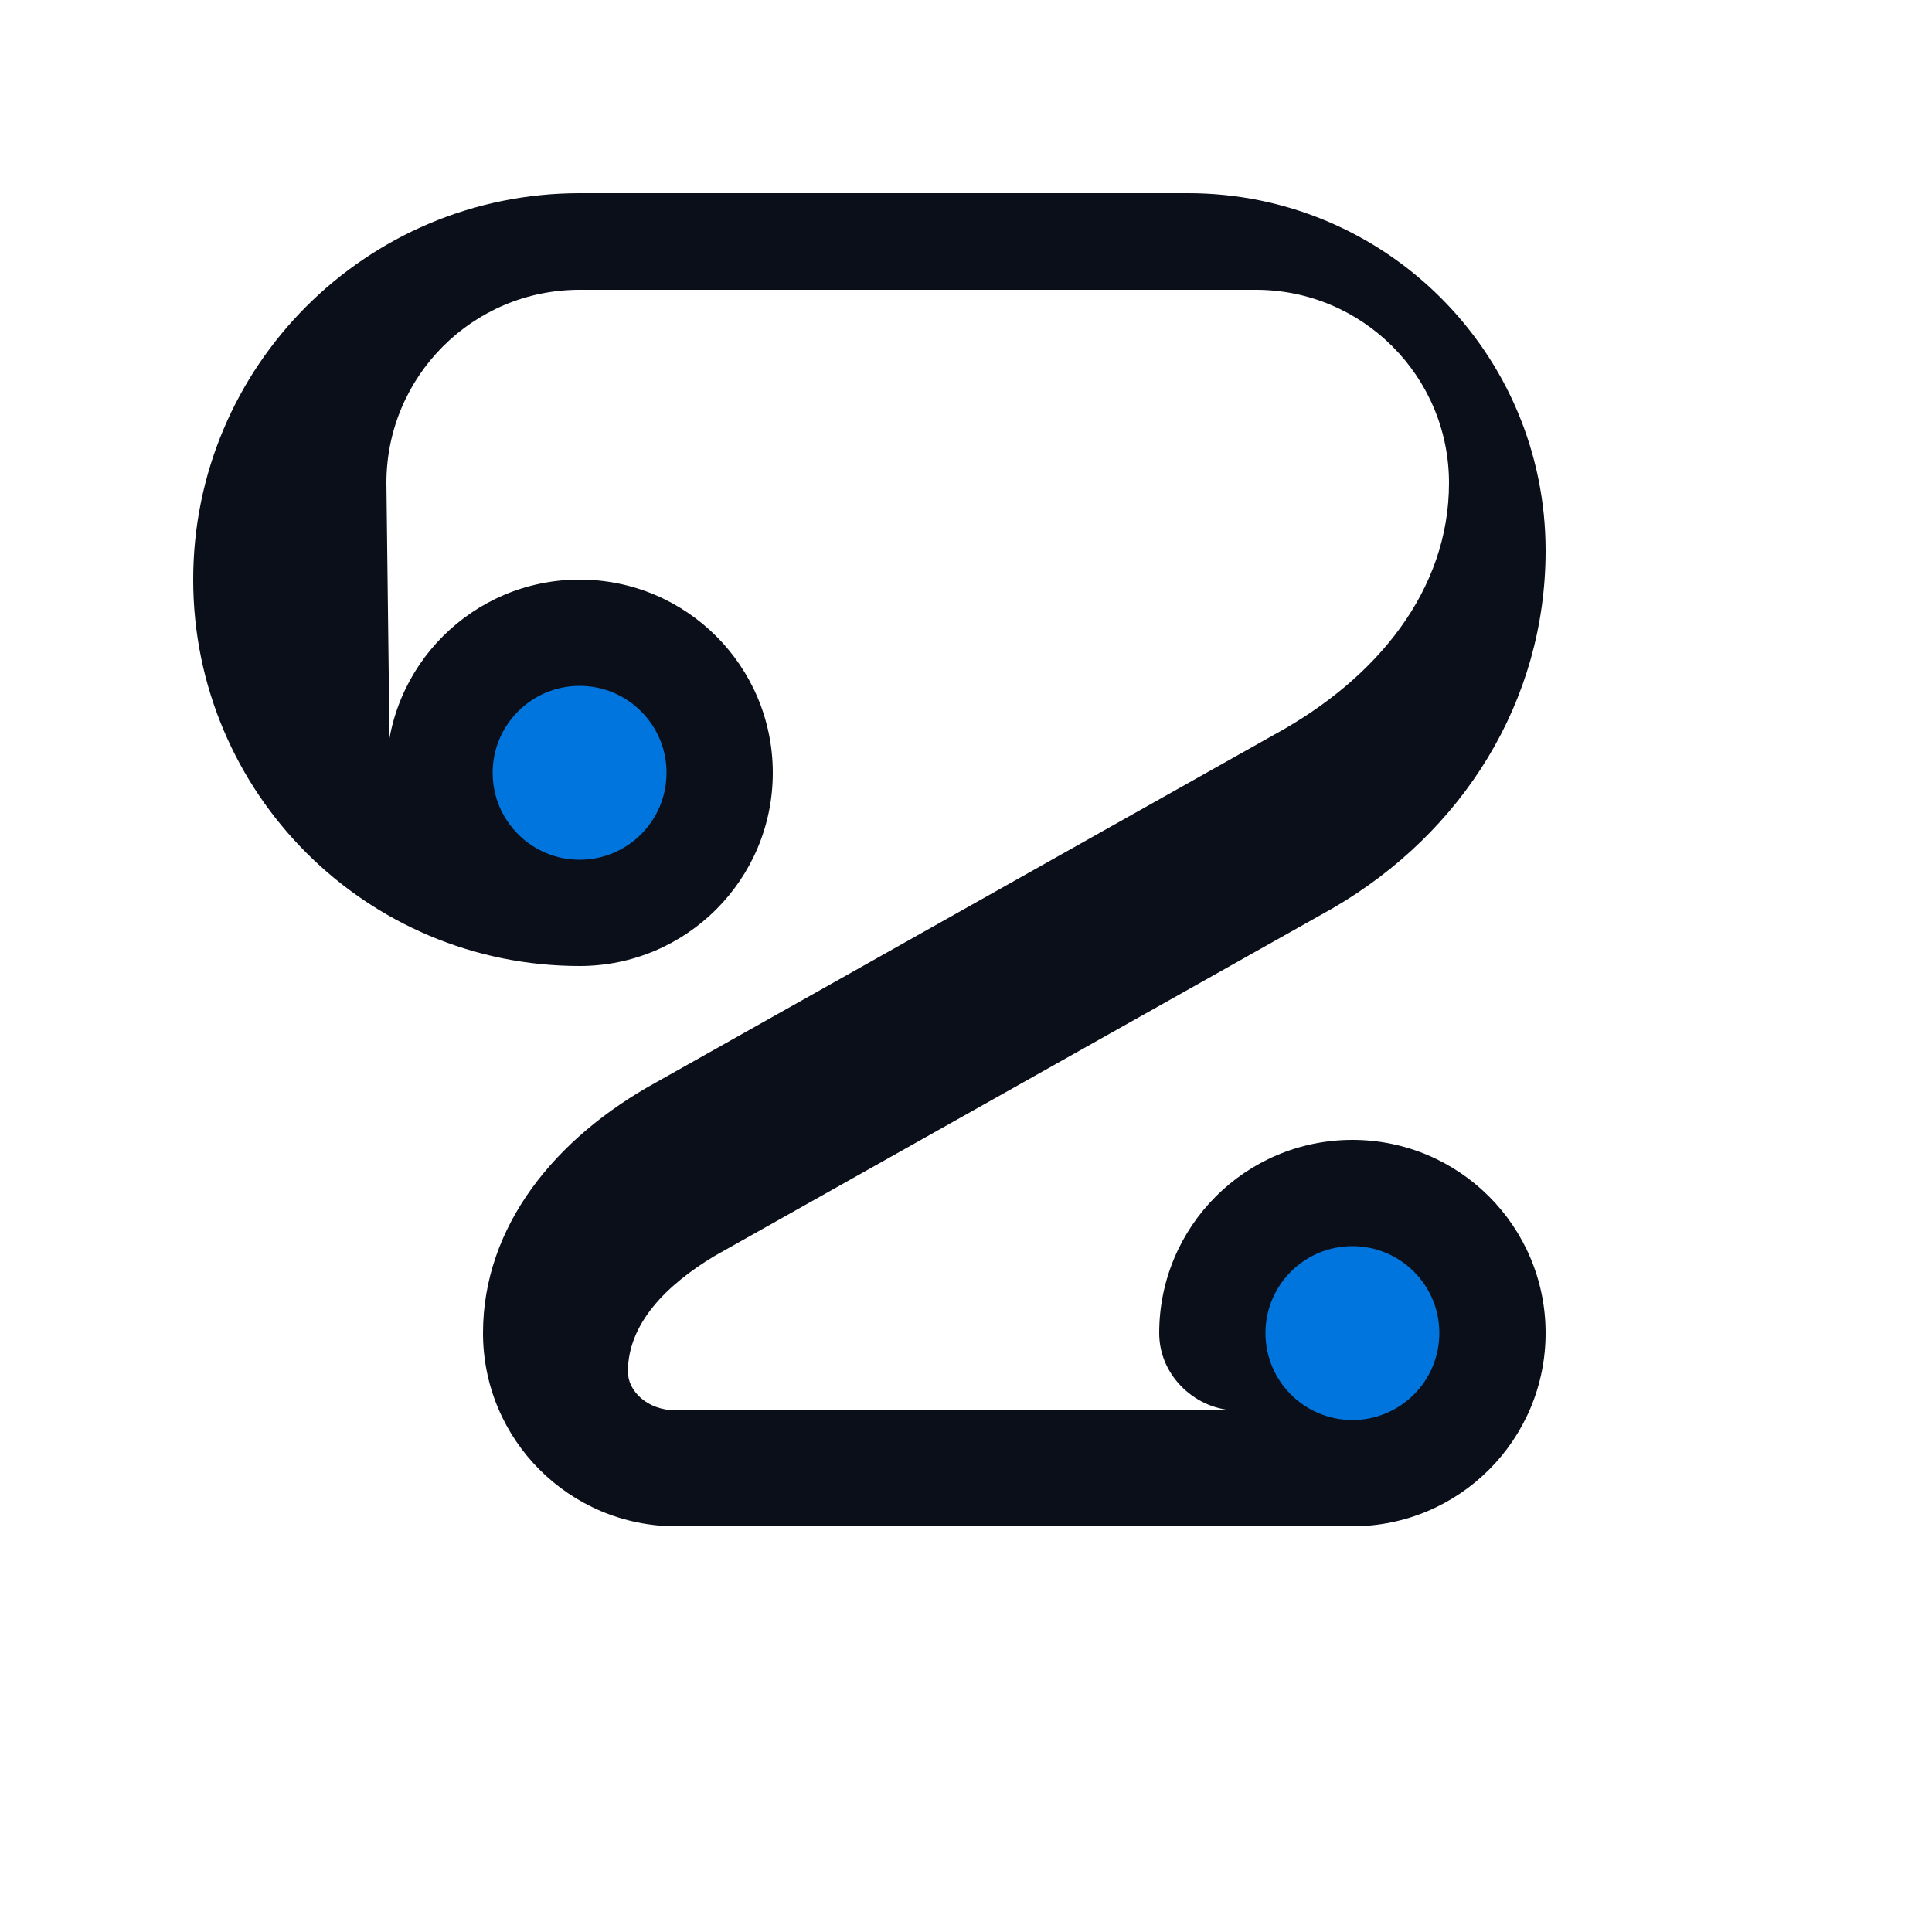
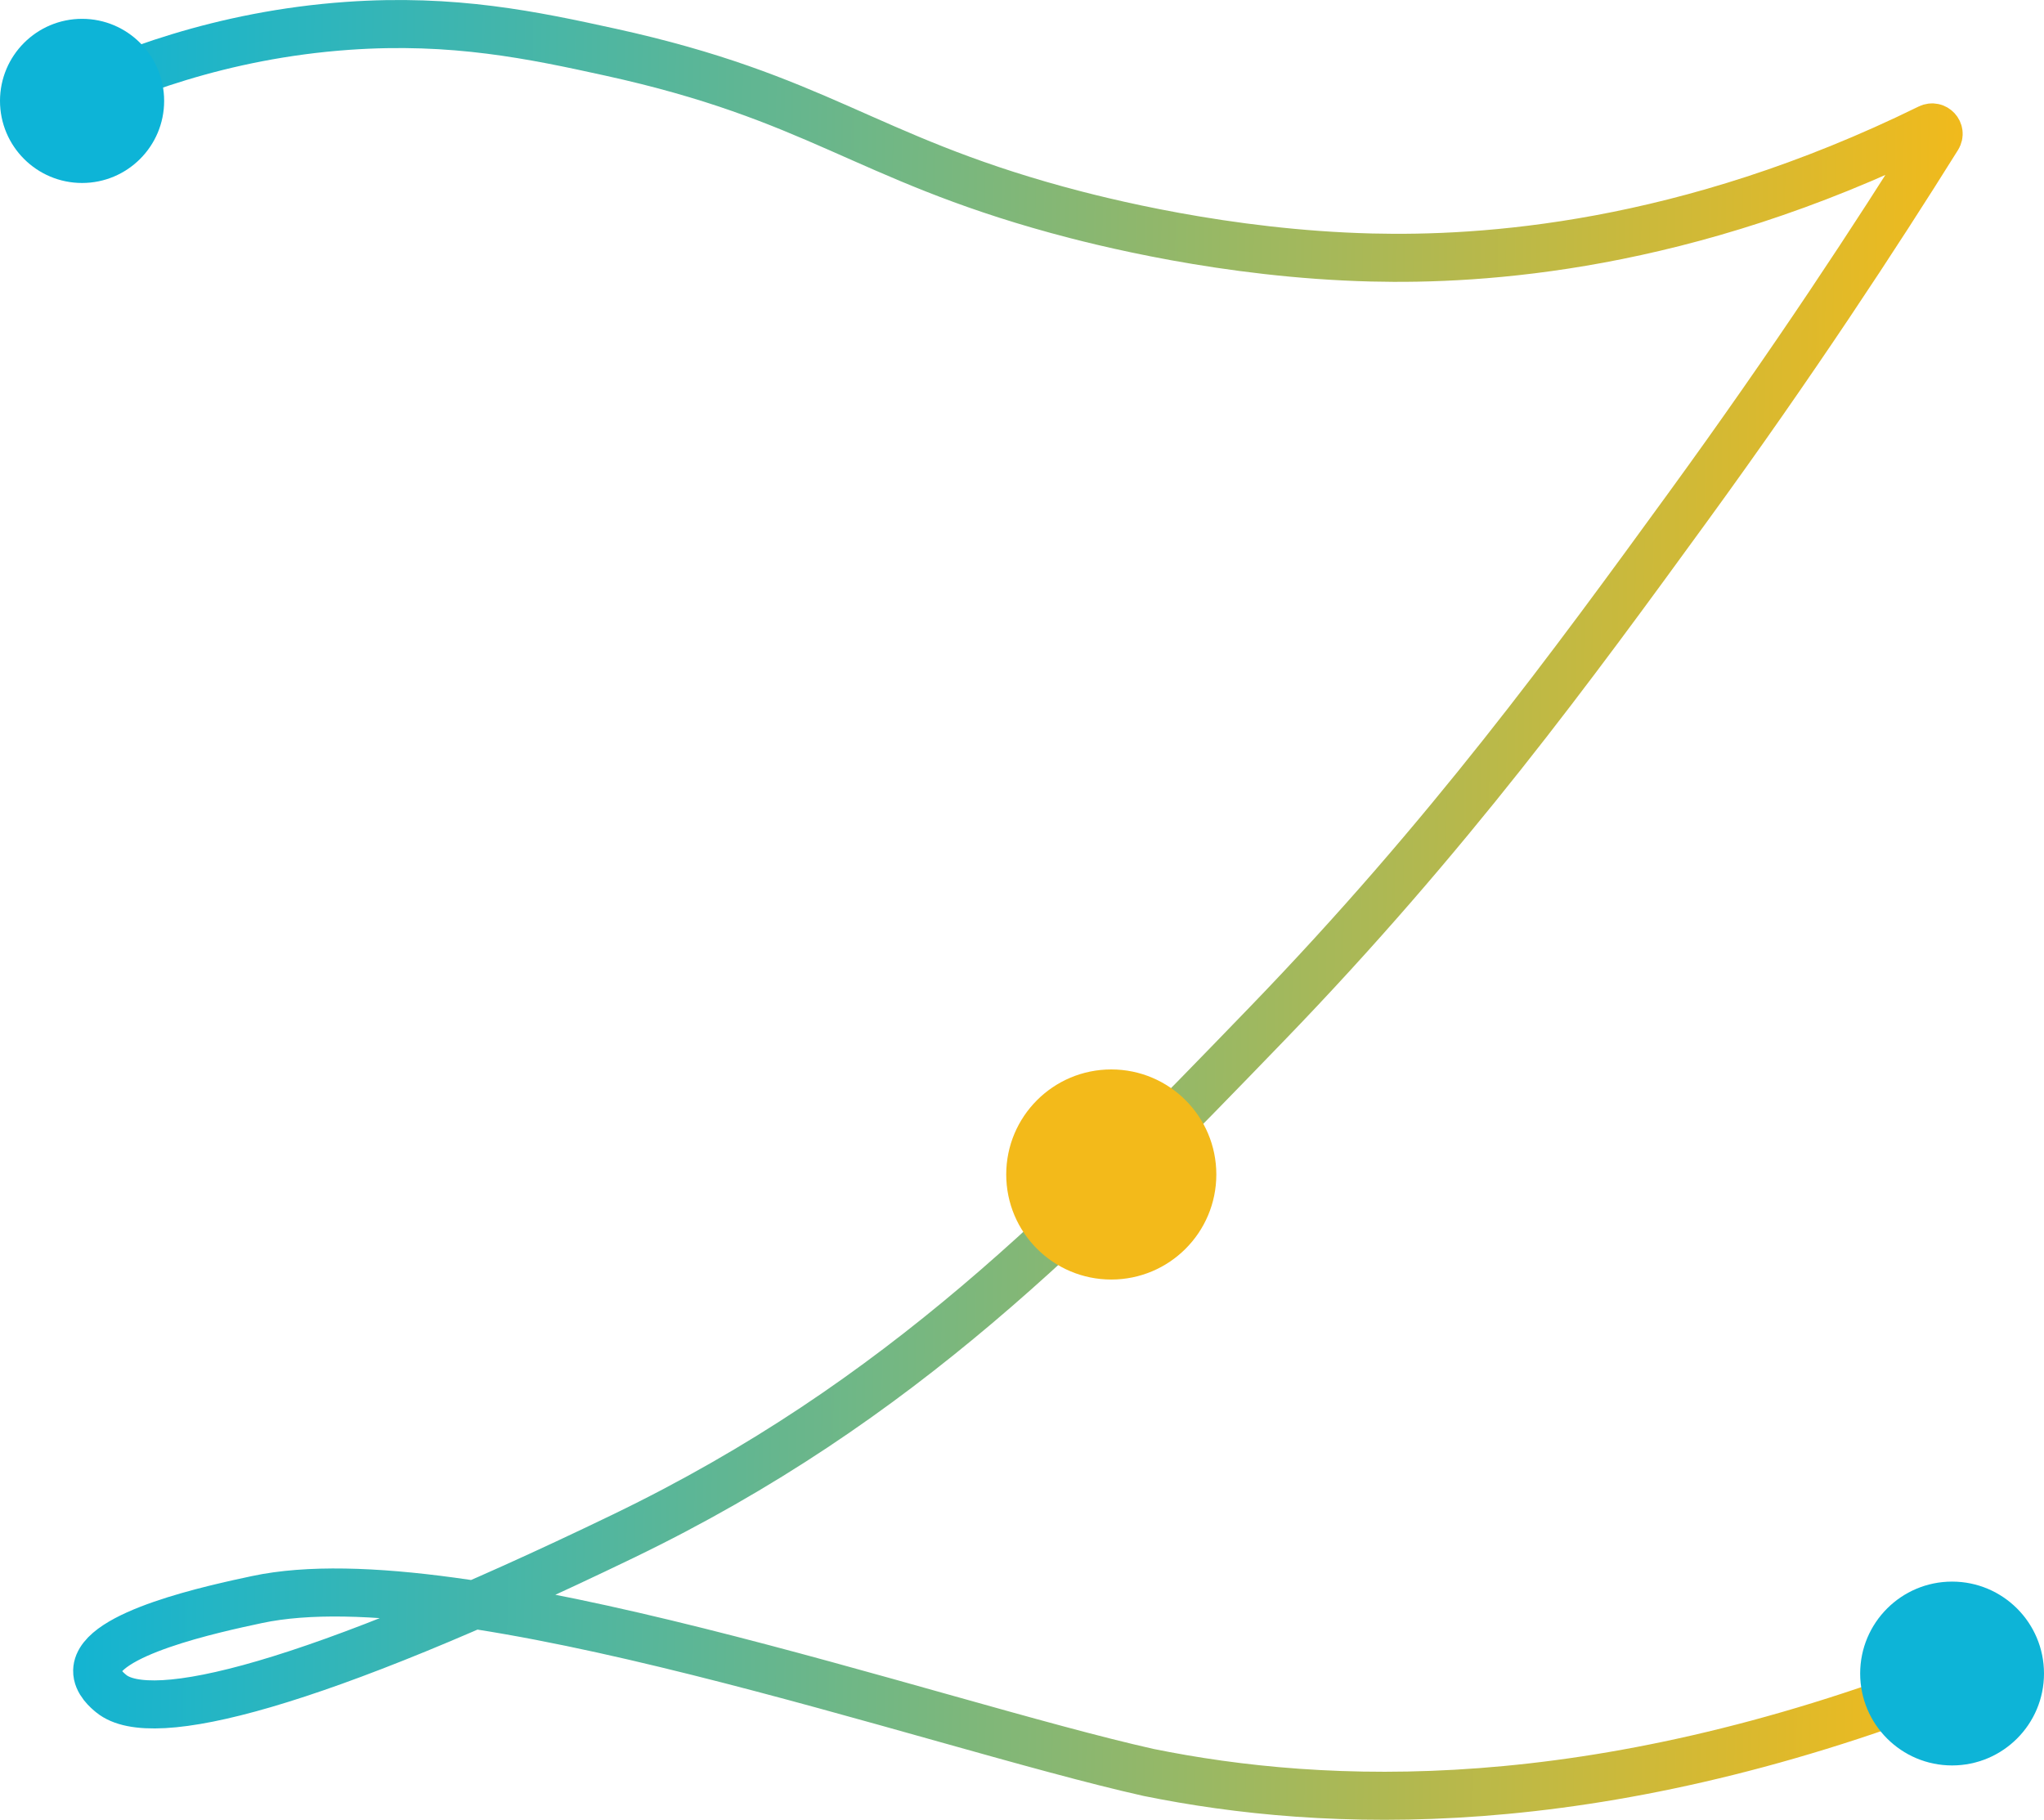
- <svg xmlns="http://www.w3.org/2000/svg" viewBox="0 0 100 100" fill="none">
-   <path d="M20 25C20 19.477 24.477 15 30 15H65C70.523 15 75 19.477 75 25C75 30.523 71.3 35.1 66 38L34 56C28.7 58.9 25 63.5 25 69C25 74.523 29.477 79 35 79H70C75.523 79 80 74.523 80 69C80 63.477 75.523 59 70 59C64.477 59 60 63.477 60 69C60 71.3 62 73 64 73H35C33.5 73 32.5 72 32.5 71C32.5 68.5 34.5 66.5 37 65L69 47C75.7 43.1 80 36.3 80 28.5C80 18.284 71.716 10 61.5 10H30C18.954 10 10 18.954 10 30C10 41.046 18.954 50 30 50C35.523 50 40 45.523 40 40C40 34.477 35.523 30 30 30C24.477 30 20 34.477 20 40C20 40.5 20.1 41 20.2 41.5" fill="#0B0F19" />
-   <circle cx="30" cy="40" r="4.5" fill="#0075DE" />
-   <circle cx="70" cy="69" r="4.5" fill="#0075DE" />
+ <svg xmlns="http://www.w3.org/2000/svg" id="Layer_1" data-name="Layer 1" viewBox="0 0 1021.12 909.1">
+   <defs>
+     <style>
+       .cls-1 {
+         fill: #0db4d7;
+       }
+ 
+       .cls-1, .cls-2 {
+         stroke-width: 0px;
+       }
+ 
+       .cls-2 {
+         fill: #f3ba1a;
+       }
+ 
+       .cls-3 {
+         fill: none;
+         stroke: url(#linear-gradient);
+         stroke-miterlimit: 10;
+         stroke-width: 24px;
+       }
+     </style>
+     <linearGradient id="linear-gradient" x1="17.47" y1="447.63" x2="984.67" y2="463.31" gradientUnits="userSpaceOnUse">
+       <stop offset="0" stop-color="#0db4d7" />
+       <stop offset="1" stop-color="#f3ba1a" />
+     </linearGradient>
+   </defs>
+   <path class="cls-3" d="M29.34,52.28c31.34-15.36,81.1-34.89,144.33-39.36,52.91-3.74,92.65,4.66,131.21,13.12,103.52,22.71,126.62,52.27,223.06,78.73,21.03,5.77,84.52,22.08,157.27,23.87,54.83,1.35,156.21-4.54,278.55-64.64,2.95-1.45,5.96,1.81,4.22,4.59-30.56,48.88-72.27,112.6-124.84,184.84-57.49,79.01-119.41,164.11-210.24,258.08-96.56,99.9-182.39,188.7-321.46,255.86-156.74,75.69-235.92,95.04-255.86,78.73-1.84-1.51-7.17-5.87-7.04-11.54.44-18.52,58.67-30.96,79.81-35.47,101.41-21.66,336.99,62.08,445.49,86.37h0c87.97,17.84,220.98,23.62,400.19-45.92" />
+   <g>
+     <circle class="cls-1" cx="41" cy="50.41" r="41" />
+     <circle class="cls-2" cx="555.16" cy="586.73" r="52.48" />
+     <circle class="cls-1" cx="975.2" cy="836.03" r="45.92" />
+   </g>
</svg>
